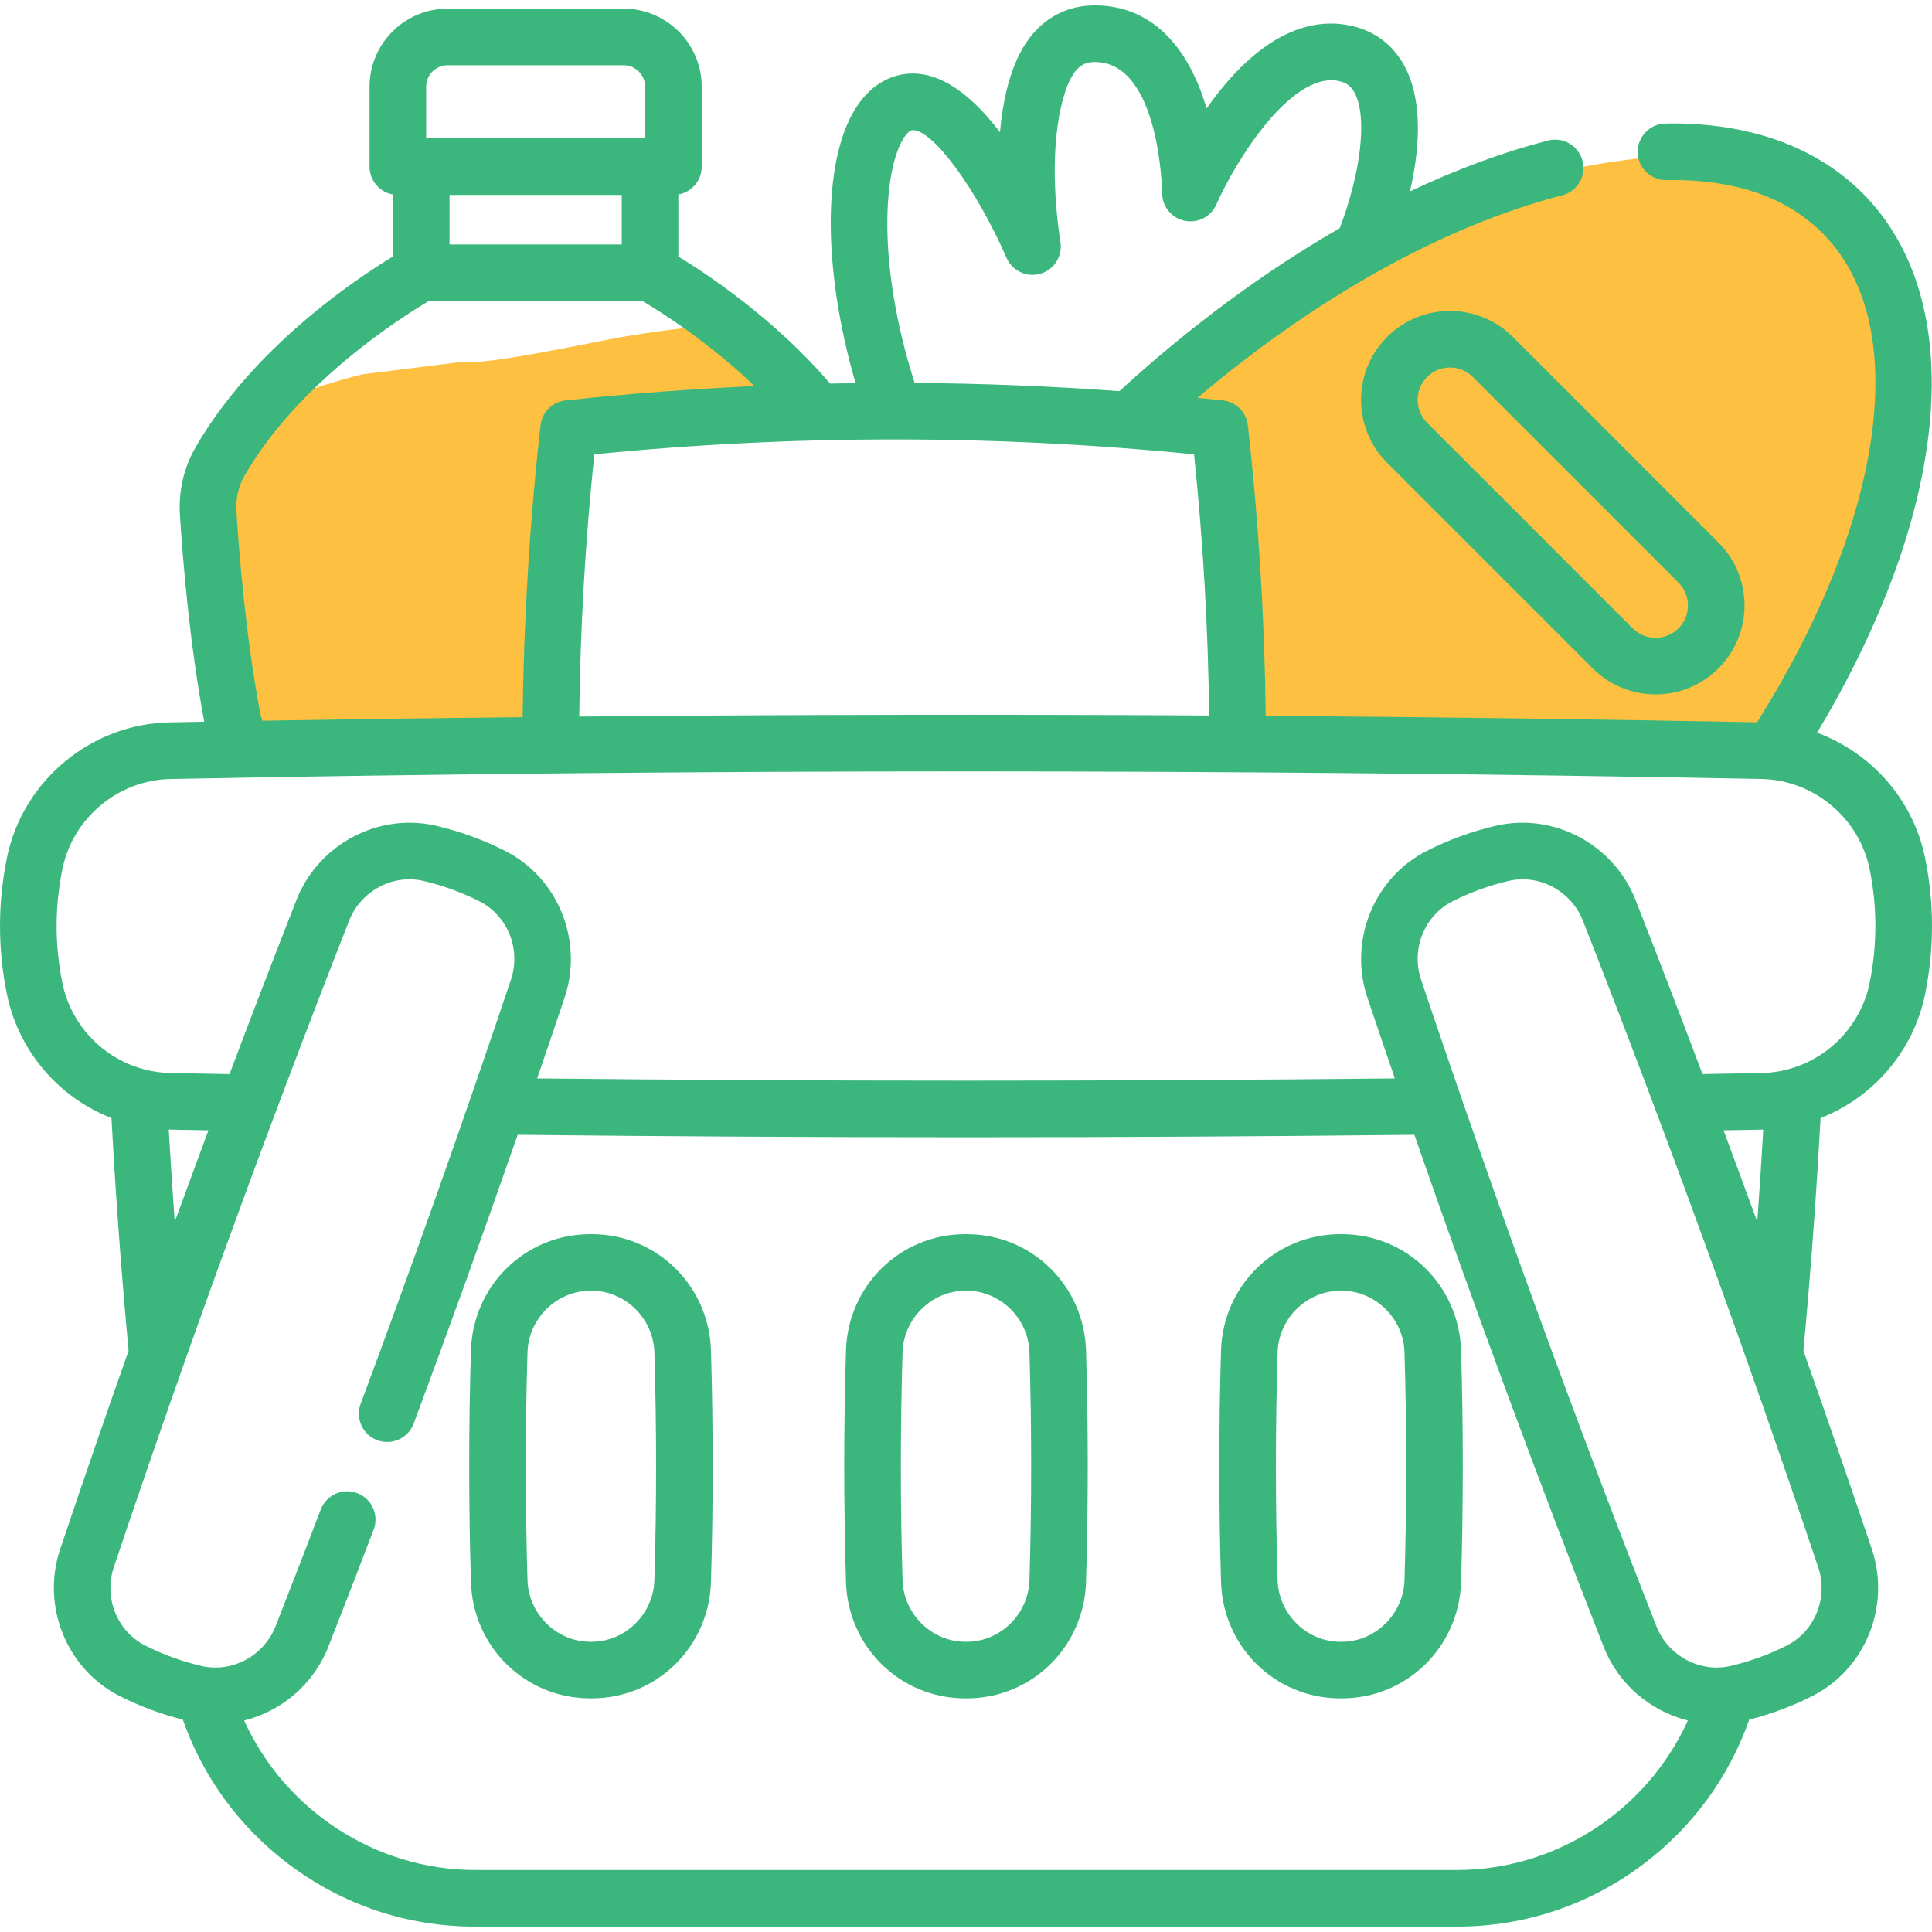
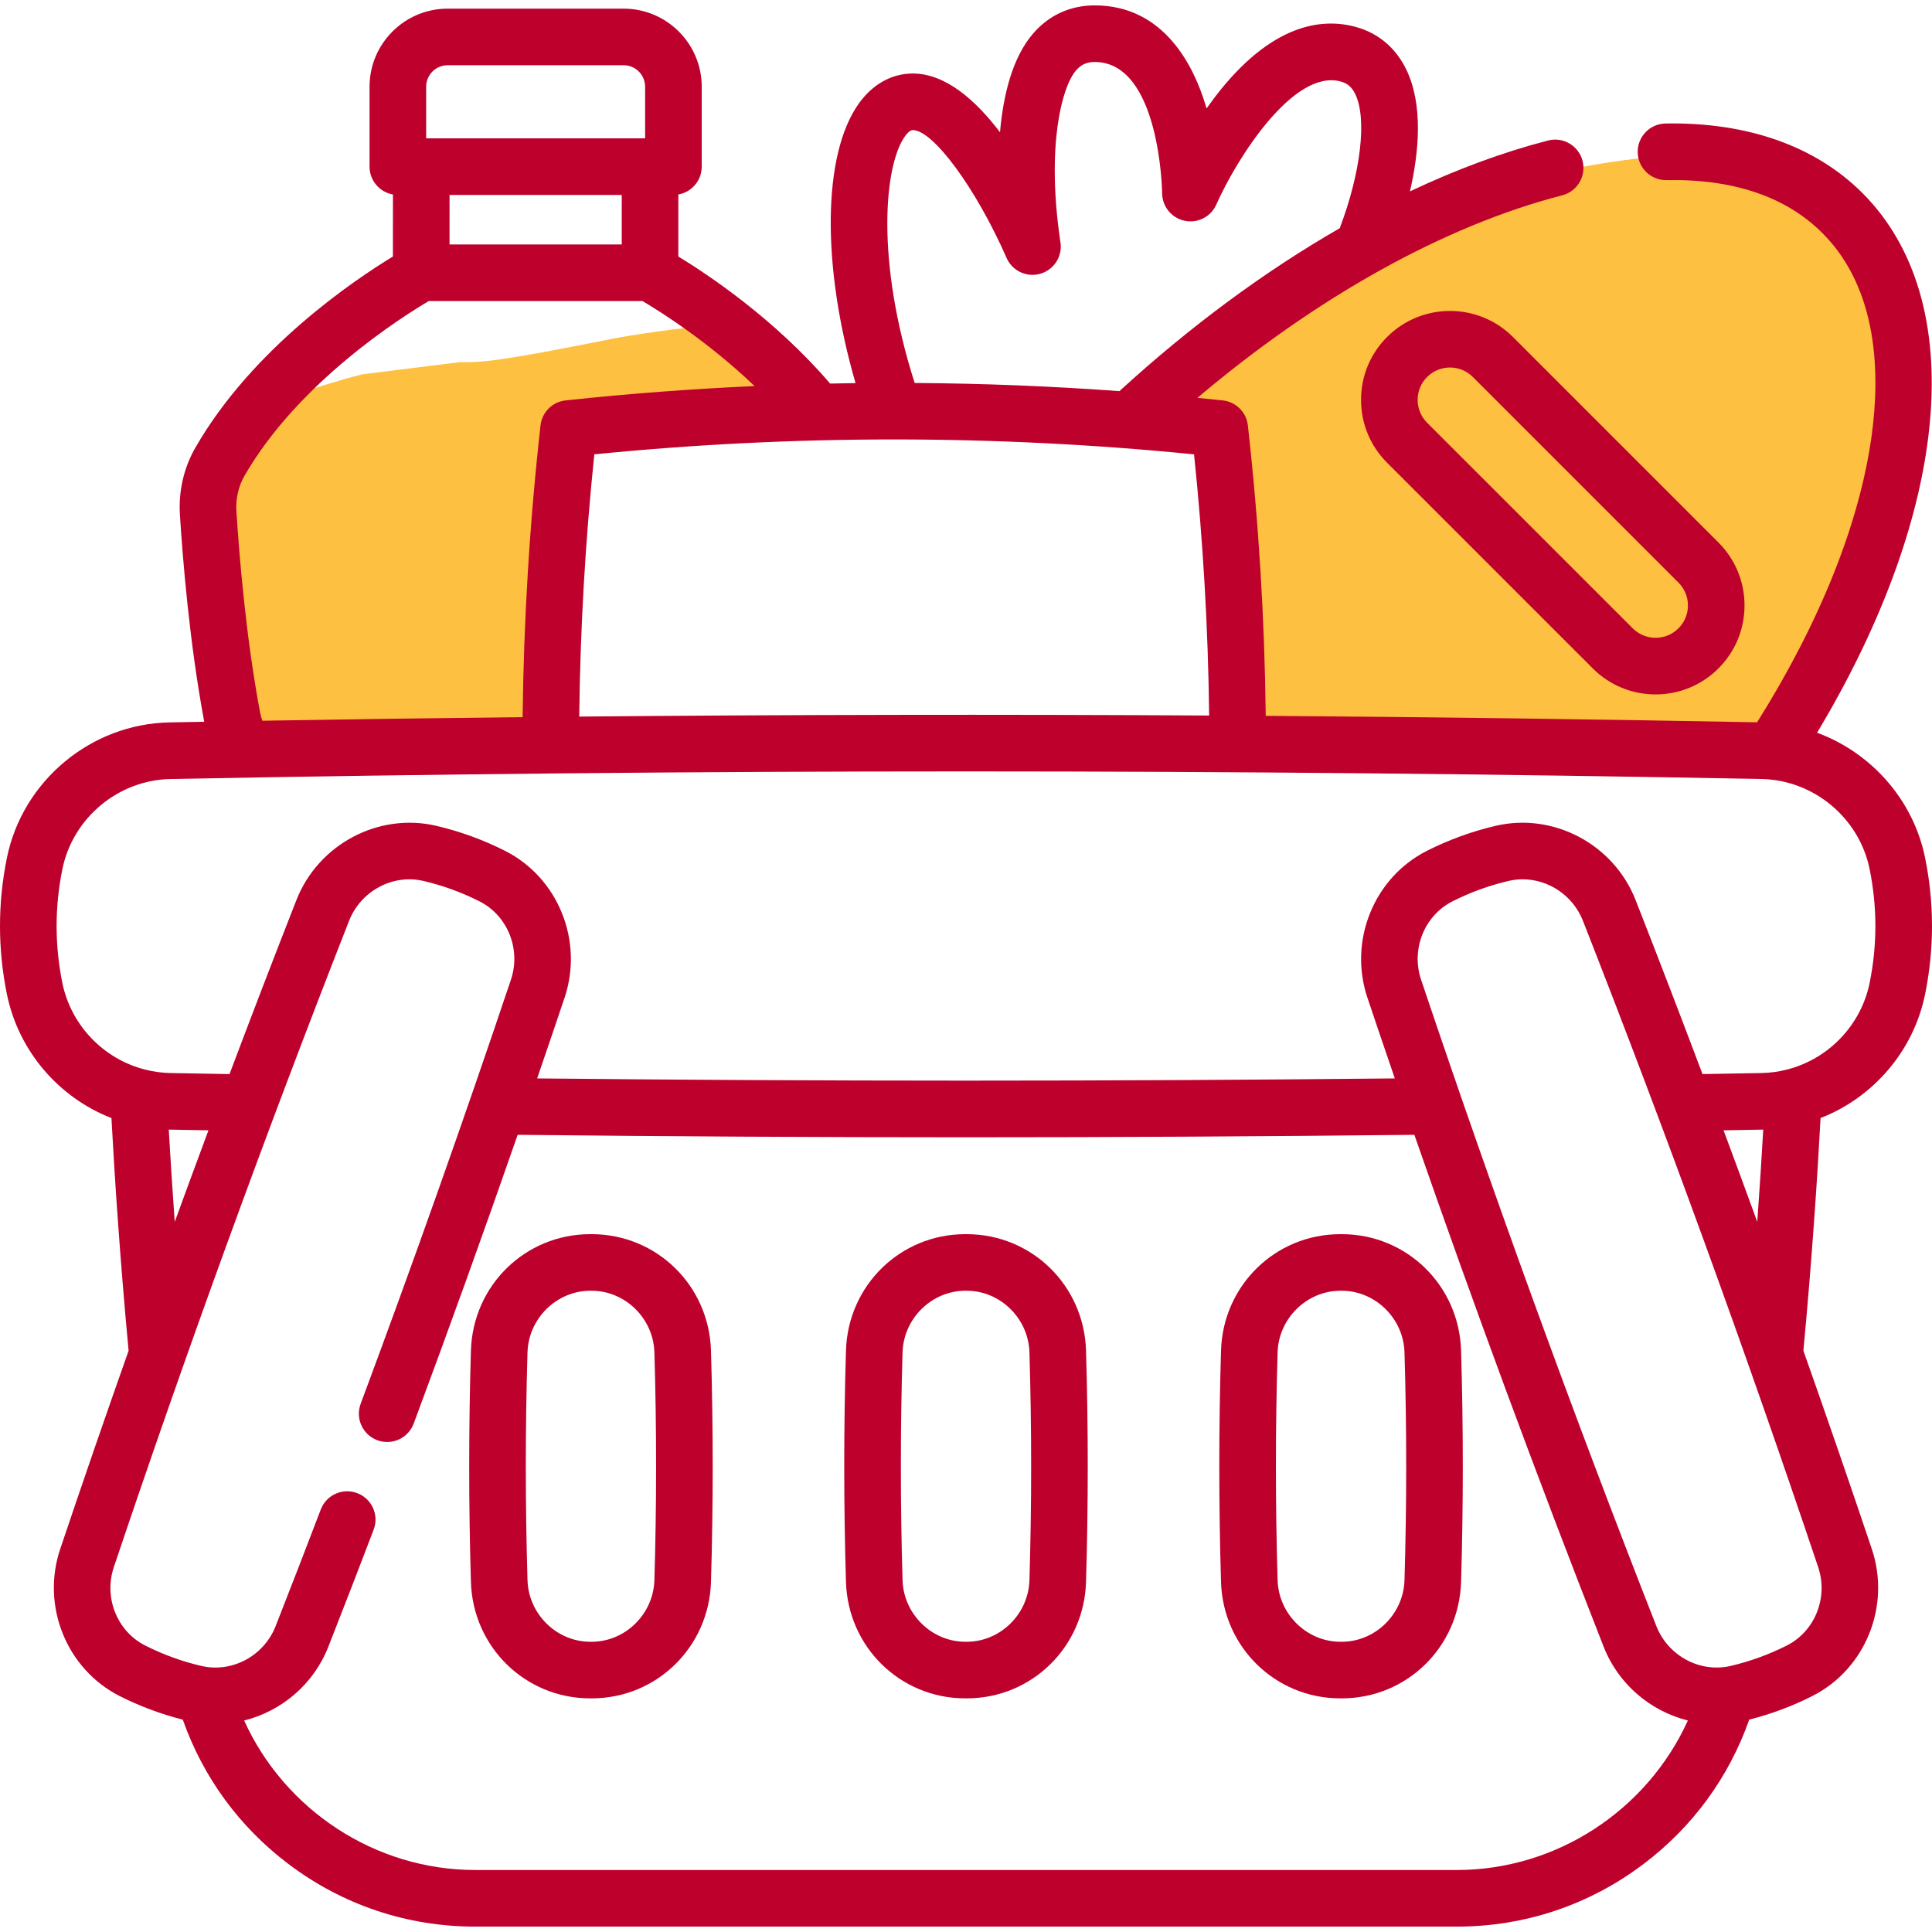
<svg xmlns="http://www.w3.org/2000/svg" width="80" height="80" viewBox="0 0 80 80" fill="none">
  <path d="M10 31L9 25.5V20.5C9.167 19.333 9.6 17 10 17C10.4 17 13 16 15 15.5L19 15C20 15 20.5 15 25.5 14C25.892 13.922 28.5 13.5 29.5 13.5L28 11.5L30 13.5L32 15.5L32.5 17C31.833 17.167 30.3 17.5 29.5 17.5H25.5L23.5 18.5V20C23.5 20.4 23.167 23.833 23 25.5L22.5 30.5L20.5 31H11H10Z" fill="#FDC040" />
  <path d="M47 17.5L49 15L55.5 10.5L63 7.5C65.333 6.833 70.6 5.8 73 7C76 8.5 76.5 9 79 13.5C78.833 17 78.2 24.3 77 25.5L74.5 30L73 31H65.5H54.5H51V27.5C51 27 50.5 23.5 50.5 23V20L50 18L49 17.5H47Z" fill="#FDC040" />
-   <path d="M57.437 13.953C56.741 14.648 56.358 15.573 56.358 16.557C56.358 17.541 56.741 18.465 57.436 19.161L65.95 27.675C66.646 28.371 67.571 28.754 68.554 28.754C69.538 28.754 70.463 28.371 71.159 27.675C71.854 26.979 72.237 26.055 72.237 25.071C72.237 24.087 71.854 23.162 71.159 22.466L62.645 13.952C61.209 12.517 58.872 12.517 57.437 13.953ZM69.501 24.124C69.754 24.377 69.894 24.713 69.894 25.071C69.894 25.428 69.754 25.765 69.501 26.018C69.249 26.271 68.912 26.41 68.554 26.41C68.197 26.41 67.86 26.271 67.608 26.018L59.093 17.504C58.841 17.251 58.701 16.914 58.701 16.557C58.701 16.199 58.841 15.863 59.094 15.61C59.355 15.349 59.697 15.218 60.041 15.218C60.383 15.218 60.727 15.349 60.987 15.61L69.501 24.124Z" fill="#3BB77E" />
-   <path d="M79.715 35.527C79.225 33.106 77.477 31.165 75.242 30.34C80.786 21.091 81.555 12.429 77.119 7.993C75.173 6.048 72.355 5.052 68.964 5.114C68.317 5.126 67.802 5.66 67.814 6.307C67.825 6.947 68.348 7.458 68.985 7.458C68.992 7.458 69 7.458 69.007 7.458C71.782 7.406 73.956 8.145 75.462 9.651C77.79 11.979 77.853 15.517 77.496 18.076C76.991 21.693 75.354 25.773 72.758 29.909C65.999 29.78 59.211 29.691 52.411 29.642C52.367 25.651 52.12 21.611 51.671 17.614C51.61 17.069 51.178 16.639 50.632 16.58C50.283 16.542 49.933 16.509 49.583 16.474C54.53 12.291 59.819 9.344 64.688 8.088C65.315 7.926 65.691 7.287 65.53 6.66C65.368 6.033 64.729 5.656 64.102 5.818C62.236 6.3 60.318 7.01 58.383 7.925C58.76 6.287 58.94 4.323 58.221 2.858C57.787 1.975 57.07 1.373 56.147 1.117C54.778 0.738 52.653 0.937 50.291 4.039C50.177 4.19 50.067 4.341 49.96 4.491C49.948 4.447 49.935 4.402 49.921 4.358C49.457 2.814 48.244 0.223 45.33 0.223C44.318 0.223 43.435 0.627 42.778 1.39C41.919 2.386 41.543 3.934 41.408 5.476C40.383 4.128 39.141 3.044 37.797 3.044C36.924 3.044 36.127 3.488 35.555 4.296C34.047 6.423 34.025 11.033 35.426 15.863C35.075 15.868 34.725 15.876 34.374 15.883C32.078 13.204 29.303 11.36 28.089 10.622V8.053C28.639 7.957 29.057 7.478 29.057 6.9V3.592C29.057 1.808 27.606 0.358 25.823 0.358H18.536C16.753 0.358 15.302 1.808 15.302 3.592V6.9C15.302 7.478 15.72 7.957 16.271 8.053L16.27 10.622C14.688 11.583 10.461 14.415 8.095 18.528C7.613 19.363 7.389 20.326 7.45 21.314C7.563 23.116 7.845 26.617 8.457 29.887C7.977 29.896 7.497 29.904 7.018 29.913C3.762 29.975 0.931 32.336 0.285 35.527C-0.095 37.397 -0.095 39.292 0.285 41.161C0.759 43.507 2.42 45.442 4.615 46.297C4.743 48.682 4.964 52.075 5.325 55.931C4.357 58.671 3.41 61.412 2.491 64.147C1.7 66.503 2.759 69.118 4.955 70.23C5.791 70.652 6.669 70.979 7.569 71.207C8.409 73.59 9.909 75.646 11.942 77.183C14.186 78.88 16.861 79.777 19.676 79.777H60.324C63.139 79.777 65.814 78.88 68.058 77.183C70.091 75.646 71.591 73.59 72.432 71.206C73.335 70.977 74.214 70.649 75.046 70.228C77.242 69.118 78.301 66.503 77.509 64.145C76.589 61.408 75.642 58.668 74.675 55.93C75.036 52.074 75.257 48.682 75.386 46.296C77.582 45.44 79.242 43.505 79.715 41.162C80.095 39.292 80.095 37.396 79.715 35.527ZM49.443 18.814C49.818 22.412 50.027 26.04 50.068 29.628C41.375 29.578 32.669 29.592 23.985 29.672C24.025 26.07 24.233 22.427 24.61 18.813C32.854 17.991 41.199 17.991 49.443 18.814ZM37.467 5.651C37.553 5.531 37.679 5.387 37.797 5.387C38.64 5.387 40.41 7.795 41.669 10.654C41.876 11.16 42.41 11.458 42.954 11.364C43.515 11.267 43.925 10.779 43.925 10.209C43.925 10.138 43.918 10.067 43.905 9.996C43.319 6.036 43.971 3.595 44.553 2.92C44.766 2.672 44.999 2.567 45.33 2.567C48.032 2.567 48.122 7.942 48.122 7.995C48.122 8.549 48.51 9.027 49.052 9.141C49.595 9.256 50.142 8.975 50.366 8.468C51.204 6.573 53.564 2.834 55.52 3.376C55.799 3.453 55.977 3.607 56.116 3.891C56.614 4.907 56.348 7.154 55.475 9.45C52.375 11.232 49.284 13.511 46.353 16.196C43.532 15.99 40.704 15.877 37.874 15.858C36.241 10.739 36.624 6.841 37.467 5.651ZM25.745 10.123H18.614L18.615 8.072H25.745V10.123H25.745ZM18.536 2.701H25.823C26.314 2.701 26.713 3.101 26.713 3.591V5.728H17.646V3.592C17.646 3.101 18.045 2.701 18.536 2.701ZM10.768 29.493C10.174 26.337 9.9 22.922 9.789 21.169C9.757 20.644 9.873 20.136 10.126 19.698C12.361 15.812 16.681 13.099 17.755 12.466H26.604C27.288 12.87 29.299 14.121 31.244 15.986C28.63 16.105 26.02 16.301 23.421 16.58C22.875 16.639 22.443 17.069 22.382 17.614C21.931 21.63 21.684 25.688 21.641 29.696C18.043 29.735 14.449 29.783 10.863 29.844C10.824 29.729 10.791 29.613 10.768 29.493ZM6.988 46.774C6.998 46.775 7.008 46.776 7.018 46.776L7.055 46.776C7.581 46.786 8.106 46.795 8.632 46.804C8.162 48.067 7.696 49.331 7.235 50.596C7.132 49.169 7.051 47.881 6.988 46.774ZM60.324 77.433H19.676C15.537 77.433 11.79 74.949 10.109 71.243C11.648 70.859 12.983 69.751 13.596 68.188C14.272 66.467 14.885 64.881 15.472 63.34C15.703 62.735 15.399 62.058 14.794 61.828C14.19 61.597 13.512 61.901 13.282 62.505C12.698 64.039 12.087 65.618 11.414 67.333C10.928 68.571 9.605 69.281 8.332 68.982C7.532 68.795 6.751 68.511 6.013 68.138C4.848 67.549 4.289 66.153 4.713 64.893C7.717 55.952 10.995 46.947 14.454 38.13C14.94 36.891 16.265 36.181 17.534 36.478C18.342 36.668 19.123 36.952 19.857 37.324C21.021 37.912 21.58 39.307 21.156 40.569C19.189 46.42 17.096 52.328 14.934 58.129C14.708 58.735 15.016 59.41 15.623 59.636C16.229 59.862 16.904 59.554 17.13 58.947C18.603 54.994 20.044 50.991 21.435 46.99C27.598 47.057 33.798 47.092 40 47.092C46.202 47.092 52.403 47.057 58.566 46.99C61.04 54.103 63.666 61.21 66.403 68.187C67.016 69.75 68.352 70.858 69.891 71.242C68.21 74.948 64.463 77.433 60.324 77.433ZM73.988 68.137C73.251 68.509 72.47 68.793 71.666 68.982C70.397 69.279 69.072 68.57 68.585 67.331C65.133 58.534 61.856 49.529 58.844 40.567C58.42 39.306 58.979 37.911 60.143 37.323C60.88 36.95 61.661 36.666 62.465 36.478C62.66 36.432 62.856 36.41 63.05 36.41C64.122 36.41 65.134 37.08 65.546 38.128C68.998 46.925 72.275 55.93 75.287 64.892C75.711 66.153 75.153 67.548 73.988 68.137ZM71.369 46.804C71.894 46.795 72.418 46.786 72.943 46.776L72.985 46.776C72.994 46.776 73.003 46.775 73.012 46.774C72.949 47.88 72.868 49.168 72.765 50.595C72.304 49.329 71.838 48.066 71.369 46.804ZM77.418 40.697C77.063 42.45 75.712 43.862 73.968 44.295C73.639 44.379 73.292 44.425 72.938 44.432L72.899 44.433C72.098 44.448 71.298 44.462 70.497 44.475C69.587 42.063 68.665 39.659 67.728 37.272C66.82 34.957 64.326 33.634 61.93 34.196C60.946 34.426 59.988 34.775 59.086 35.231C56.889 36.341 55.83 38.956 56.622 41.314C56.996 42.427 57.375 43.541 57.757 44.655C45.964 44.777 34.035 44.777 22.242 44.655C22.624 43.541 23.004 42.427 23.377 41.316C24.17 38.957 23.111 36.342 20.915 35.233C20.016 34.777 19.059 34.429 18.069 34.196C15.673 33.635 13.181 34.958 12.272 37.274C11.335 39.662 10.412 42.065 9.504 44.476C8.702 44.462 7.9 44.448 7.099 44.433L7.064 44.433C6.708 44.425 6.36 44.379 6.025 44.293C4.288 43.862 2.936 42.45 2.581 40.696C2.265 39.136 2.265 37.554 2.582 35.993C3.012 33.869 4.896 32.298 7.062 32.257C28.918 31.837 51.081 31.837 72.938 32.257C75.104 32.298 76.988 33.869 77.418 35.993C77.735 37.553 77.735 39.136 77.418 40.697Z" fill="#3BB77E" />
-   <path d="M24.51 51.104H24.43C21.747 51.11 19.581 53.228 19.5 55.926C19.405 59.104 19.405 62.326 19.5 65.504C19.581 68.201 21.747 70.32 24.431 70.326H24.51C27.193 70.32 29.359 68.201 29.44 65.504C29.535 62.326 29.535 59.104 29.44 55.926C29.359 53.228 27.193 51.11 24.51 51.104ZM27.097 65.433C27.055 66.835 25.892 67.979 24.505 67.982H24.436C23.048 67.979 21.885 66.835 21.843 65.433C21.749 62.302 21.749 59.127 21.843 55.996C21.885 54.594 23.048 53.451 24.437 53.447H24.503H24.504C25.892 53.451 27.055 54.594 27.097 55.996C27.191 59.127 27.191 62.302 27.097 65.433Z" fill="#3BB77E" />
-   <path d="M40.039 51.104H39.96C37.276 51.11 35.111 53.228 35.03 55.926C34.934 59.104 34.934 62.326 35.03 65.504C35.111 68.201 37.276 70.32 39.961 70.326H40.039C42.723 70.32 44.889 68.201 44.97 65.504C45.065 62.326 45.065 59.104 44.97 55.926C44.889 53.228 42.723 51.11 40.039 51.104ZM42.627 65.433C42.585 66.835 41.422 67.979 40.035 67.982H39.966C38.578 67.979 37.415 66.835 37.373 65.433C37.279 62.302 37.279 59.127 37.373 55.996C37.415 54.594 38.578 53.451 39.967 53.447H40.033H40.034C41.422 53.451 42.585 54.594 42.627 55.996C42.721 59.127 42.721 62.302 42.627 65.433Z" fill="#3BB77E" />
-   <path d="M55.569 51.104H55.49C52.806 51.11 50.641 53.228 50.56 55.926C50.465 59.104 50.465 62.326 50.56 65.504C50.641 68.201 52.806 70.32 55.491 70.326H55.569C58.253 70.32 60.419 68.201 60.5 65.504C60.595 62.326 60.595 59.104 60.5 55.926C60.419 53.228 58.253 51.11 55.569 51.104ZM58.157 65.433C58.115 66.835 56.952 67.979 55.565 67.982H55.496C54.108 67.979 52.945 66.835 52.903 65.433C52.809 62.302 52.809 59.127 52.903 55.996C52.945 54.594 54.108 53.451 55.497 53.447H55.563H55.564C56.952 53.451 58.115 54.594 58.157 55.996C58.251 59.127 58.251 62.302 58.157 65.433Z" fill="#3BB77E" />
+   <path d="M57.437 13.953C56.741 14.648 56.358 15.573 56.358 16.557C56.358 17.541 56.741 18.465 57.436 19.161L65.95 27.675C66.646 28.371 67.571 28.754 68.554 28.754C69.538 28.754 70.463 28.371 71.159 27.675C71.854 26.979 72.237 26.055 72.237 25.071C72.237 24.087 71.854 23.162 71.159 22.466L62.645 13.952C61.209 12.517 58.872 12.517 57.437 13.953ZM69.501 24.124C69.754 24.377 69.894 24.713 69.894 25.071C69.894 25.428 69.754 25.765 69.501 26.018C69.249 26.271 68.912 26.41 68.554 26.41C68.197 26.41 67.86 26.271 67.608 26.018L59.093 17.504C58.841 17.251 58.701 16.914 58.701 16.557C58.701 16.199 58.841 15.863 59.094 15.61C59.355 15.349 59.697 15.218 60.041 15.218C60.383 15.218 60.727 15.349 60.987 15.61L69.501 24.124Z" fill="#be002c" />
+   <path d="M79.715 35.527C79.225 33.106 77.477 31.165 75.242 30.34C80.786 21.091 81.555 12.429 77.119 7.993C75.173 6.048 72.355 5.052 68.964 5.114C68.317 5.126 67.802 5.66 67.814 6.307C67.825 6.947 68.348 7.458 68.985 7.458C68.992 7.458 69 7.458 69.007 7.458C71.782 7.406 73.956 8.145 75.462 9.651C77.79 11.979 77.853 15.517 77.496 18.076C76.991 21.693 75.354 25.773 72.758 29.909C65.999 29.78 59.211 29.691 52.411 29.642C52.367 25.651 52.12 21.611 51.671 17.614C51.61 17.069 51.178 16.639 50.632 16.58C50.283 16.542 49.933 16.509 49.583 16.474C54.53 12.291 59.819 9.344 64.688 8.088C65.315 7.926 65.691 7.287 65.53 6.66C65.368 6.033 64.729 5.656 64.102 5.818C62.236 6.3 60.318 7.01 58.383 7.925C58.76 6.287 58.94 4.323 58.221 2.858C57.787 1.975 57.07 1.373 56.147 1.117C54.778 0.738 52.653 0.937 50.291 4.039C50.177 4.19 50.067 4.341 49.96 4.491C49.948 4.447 49.935 4.402 49.921 4.358C49.457 2.814 48.244 0.223 45.33 0.223C44.318 0.223 43.435 0.627 42.778 1.39C41.919 2.386 41.543 3.934 41.408 5.476C40.383 4.128 39.141 3.044 37.797 3.044C36.924 3.044 36.127 3.488 35.555 4.296C34.047 6.423 34.025 11.033 35.426 15.863C35.075 15.868 34.725 15.876 34.374 15.883C32.078 13.204 29.303 11.36 28.089 10.622V8.053C28.639 7.957 29.057 7.478 29.057 6.9V3.592C29.057 1.808 27.606 0.358 25.823 0.358H18.536C16.753 0.358 15.302 1.808 15.302 3.592V6.9C15.302 7.478 15.72 7.957 16.271 8.053L16.27 10.622C14.688 11.583 10.461 14.415 8.095 18.528C7.613 19.363 7.389 20.326 7.45 21.314C7.563 23.116 7.845 26.617 8.457 29.887C7.977 29.896 7.497 29.904 7.018 29.913C3.762 29.975 0.931 32.336 0.285 35.527C-0.095 37.397 -0.095 39.292 0.285 41.161C0.759 43.507 2.42 45.442 4.615 46.297C4.743 48.682 4.964 52.075 5.325 55.931C4.357 58.671 3.41 61.412 2.491 64.147C1.7 66.503 2.759 69.118 4.955 70.23C5.791 70.652 6.669 70.979 7.569 71.207C8.409 73.59 9.909 75.646 11.942 77.183C14.186 78.88 16.861 79.777 19.676 79.777H60.324C63.139 79.777 65.814 78.88 68.058 77.183C70.091 75.646 71.591 73.59 72.432 71.206C73.335 70.977 74.214 70.649 75.046 70.228C77.242 69.118 78.301 66.503 77.509 64.145C76.589 61.408 75.642 58.668 74.675 55.93C75.036 52.074 75.257 48.682 75.386 46.296C77.582 45.44 79.242 43.505 79.715 41.162C80.095 39.292 80.095 37.396 79.715 35.527ZM49.443 18.814C49.818 22.412 50.027 26.04 50.068 29.628C41.375 29.578 32.669 29.592 23.985 29.672C24.025 26.07 24.233 22.427 24.61 18.813C32.854 17.991 41.199 17.991 49.443 18.814ZM37.467 5.651C37.553 5.531 37.679 5.387 37.797 5.387C38.64 5.387 40.41 7.795 41.669 10.654C41.876 11.16 42.41 11.458 42.954 11.364C43.515 11.267 43.925 10.779 43.925 10.209C43.925 10.138 43.918 10.067 43.905 9.996C43.319 6.036 43.971 3.595 44.553 2.92C44.766 2.672 44.999 2.567 45.33 2.567C48.032 2.567 48.122 7.942 48.122 7.995C48.122 8.549 48.51 9.027 49.052 9.141C49.595 9.256 50.142 8.975 50.366 8.468C51.204 6.573 53.564 2.834 55.52 3.376C55.799 3.453 55.977 3.607 56.116 3.891C56.614 4.907 56.348 7.154 55.475 9.45C52.375 11.232 49.284 13.511 46.353 16.196C43.532 15.99 40.704 15.877 37.874 15.858C36.241 10.739 36.624 6.841 37.467 5.651ZM25.745 10.123H18.614L18.615 8.072H25.745V10.123H25.745ZM18.536 2.701H25.823C26.314 2.701 26.713 3.101 26.713 3.591V5.728H17.646V3.592C17.646 3.101 18.045 2.701 18.536 2.701ZM10.768 29.493C10.174 26.337 9.9 22.922 9.789 21.169C9.757 20.644 9.873 20.136 10.126 19.698C12.361 15.812 16.681 13.099 17.755 12.466H26.604C27.288 12.87 29.299 14.121 31.244 15.986C28.63 16.105 26.02 16.301 23.421 16.58C22.875 16.639 22.443 17.069 22.382 17.614C21.931 21.63 21.684 25.688 21.641 29.696C18.043 29.735 14.449 29.783 10.863 29.844C10.824 29.729 10.791 29.613 10.768 29.493ZM6.988 46.774C6.998 46.775 7.008 46.776 7.018 46.776L7.055 46.776C7.581 46.786 8.106 46.795 8.632 46.804C8.162 48.067 7.696 49.331 7.235 50.596C7.132 49.169 7.051 47.881 6.988 46.774ZM60.324 77.433H19.676C15.537 77.433 11.79 74.949 10.109 71.243C11.648 70.859 12.983 69.751 13.596 68.188C14.272 66.467 14.885 64.881 15.472 63.34C15.703 62.735 15.399 62.058 14.794 61.828C14.19 61.597 13.512 61.901 13.282 62.505C12.698 64.039 12.087 65.618 11.414 67.333C10.928 68.571 9.605 69.281 8.332 68.982C7.532 68.795 6.751 68.511 6.013 68.138C4.848 67.549 4.289 66.153 4.713 64.893C7.717 55.952 10.995 46.947 14.454 38.13C14.94 36.891 16.265 36.181 17.534 36.478C18.342 36.668 19.123 36.952 19.857 37.324C21.021 37.912 21.58 39.307 21.156 40.569C19.189 46.42 17.096 52.328 14.934 58.129C14.708 58.735 15.016 59.41 15.623 59.636C16.229 59.862 16.904 59.554 17.13 58.947C18.603 54.994 20.044 50.991 21.435 46.99C27.598 47.057 33.798 47.092 40 47.092C46.202 47.092 52.403 47.057 58.566 46.99C61.04 54.103 63.666 61.21 66.403 68.187C67.016 69.75 68.352 70.858 69.891 71.242C68.21 74.948 64.463 77.433 60.324 77.433ZM73.988 68.137C73.251 68.509 72.47 68.793 71.666 68.982C70.397 69.279 69.072 68.57 68.585 67.331C65.133 58.534 61.856 49.529 58.844 40.567C58.42 39.306 58.979 37.911 60.143 37.323C60.88 36.95 61.661 36.666 62.465 36.478C62.66 36.432 62.856 36.41 63.05 36.41C64.122 36.41 65.134 37.08 65.546 38.128C68.998 46.925 72.275 55.93 75.287 64.892C75.711 66.153 75.153 67.548 73.988 68.137ZM71.369 46.804C71.894 46.795 72.418 46.786 72.943 46.776L72.985 46.776C72.994 46.776 73.003 46.775 73.012 46.774C72.949 47.88 72.868 49.168 72.765 50.595C72.304 49.329 71.838 48.066 71.369 46.804ZM77.418 40.697C77.063 42.45 75.712 43.862 73.968 44.295C73.639 44.379 73.292 44.425 72.938 44.432L72.899 44.433C72.098 44.448 71.298 44.462 70.497 44.475C69.587 42.063 68.665 39.659 67.728 37.272C66.82 34.957 64.326 33.634 61.93 34.196C60.946 34.426 59.988 34.775 59.086 35.231C56.889 36.341 55.83 38.956 56.622 41.314C56.996 42.427 57.375 43.541 57.757 44.655C45.964 44.777 34.035 44.777 22.242 44.655C22.624 43.541 23.004 42.427 23.377 41.316C24.17 38.957 23.111 36.342 20.915 35.233C20.016 34.777 19.059 34.429 18.069 34.196C15.673 33.635 13.181 34.958 12.272 37.274C11.335 39.662 10.412 42.065 9.504 44.476C8.702 44.462 7.9 44.448 7.099 44.433L7.064 44.433C6.708 44.425 6.36 44.379 6.025 44.293C4.288 43.862 2.936 42.45 2.581 40.696C2.265 39.136 2.265 37.554 2.582 35.993C3.012 33.869 4.896 32.298 7.062 32.257C28.918 31.837 51.081 31.837 72.938 32.257C75.104 32.298 76.988 33.869 77.418 35.993C77.735 37.553 77.735 39.136 77.418 40.697Z" fill="#be002c" />
+   <path d="M24.51 51.104H24.43C21.747 51.11 19.581 53.228 19.5 55.926C19.405 59.104 19.405 62.326 19.5 65.504C19.581 68.201 21.747 70.32 24.431 70.326H24.51C27.193 70.32 29.359 68.201 29.44 65.504C29.535 62.326 29.535 59.104 29.44 55.926C29.359 53.228 27.193 51.11 24.51 51.104ZM27.097 65.433C27.055 66.835 25.892 67.979 24.505 67.982H24.436C23.048 67.979 21.885 66.835 21.843 65.433C21.749 62.302 21.749 59.127 21.843 55.996C21.885 54.594 23.048 53.451 24.437 53.447H24.503H24.504C25.892 53.451 27.055 54.594 27.097 55.996C27.191 59.127 27.191 62.302 27.097 65.433Z" fill="#be002c" />
+   <path d="M40.039 51.104H39.96C37.276 51.11 35.111 53.228 35.03 55.926C34.934 59.104 34.934 62.326 35.03 65.504C35.111 68.201 37.276 70.32 39.961 70.326H40.039C42.723 70.32 44.889 68.201 44.97 65.504C45.065 62.326 45.065 59.104 44.97 55.926C44.889 53.228 42.723 51.11 40.039 51.104ZM42.627 65.433C42.585 66.835 41.422 67.979 40.035 67.982H39.966C38.578 67.979 37.415 66.835 37.373 65.433C37.279 62.302 37.279 59.127 37.373 55.996C37.415 54.594 38.578 53.451 39.967 53.447H40.033H40.034C41.422 53.451 42.585 54.594 42.627 55.996C42.721 59.127 42.721 62.302 42.627 65.433Z" fill="#be002c" />
+   <path d="M55.569 51.104H55.49C52.806 51.11 50.641 53.228 50.56 55.926C50.465 59.104 50.465 62.326 50.56 65.504C50.641 68.201 52.806 70.32 55.491 70.326H55.569C58.253 70.32 60.419 68.201 60.5 65.504C60.595 62.326 60.595 59.104 60.5 55.926C60.419 53.228 58.253 51.11 55.569 51.104ZM58.157 65.433C58.115 66.835 56.952 67.979 55.565 67.982H55.496C54.108 67.979 52.945 66.835 52.903 65.433C52.809 62.302 52.809 59.127 52.903 55.996C52.945 54.594 54.108 53.451 55.497 53.447H55.563H55.564C56.952 53.451 58.115 54.594 58.157 55.996C58.251 59.127 58.251 62.302 58.157 65.433Z" fill="#be002c" />
</svg>
